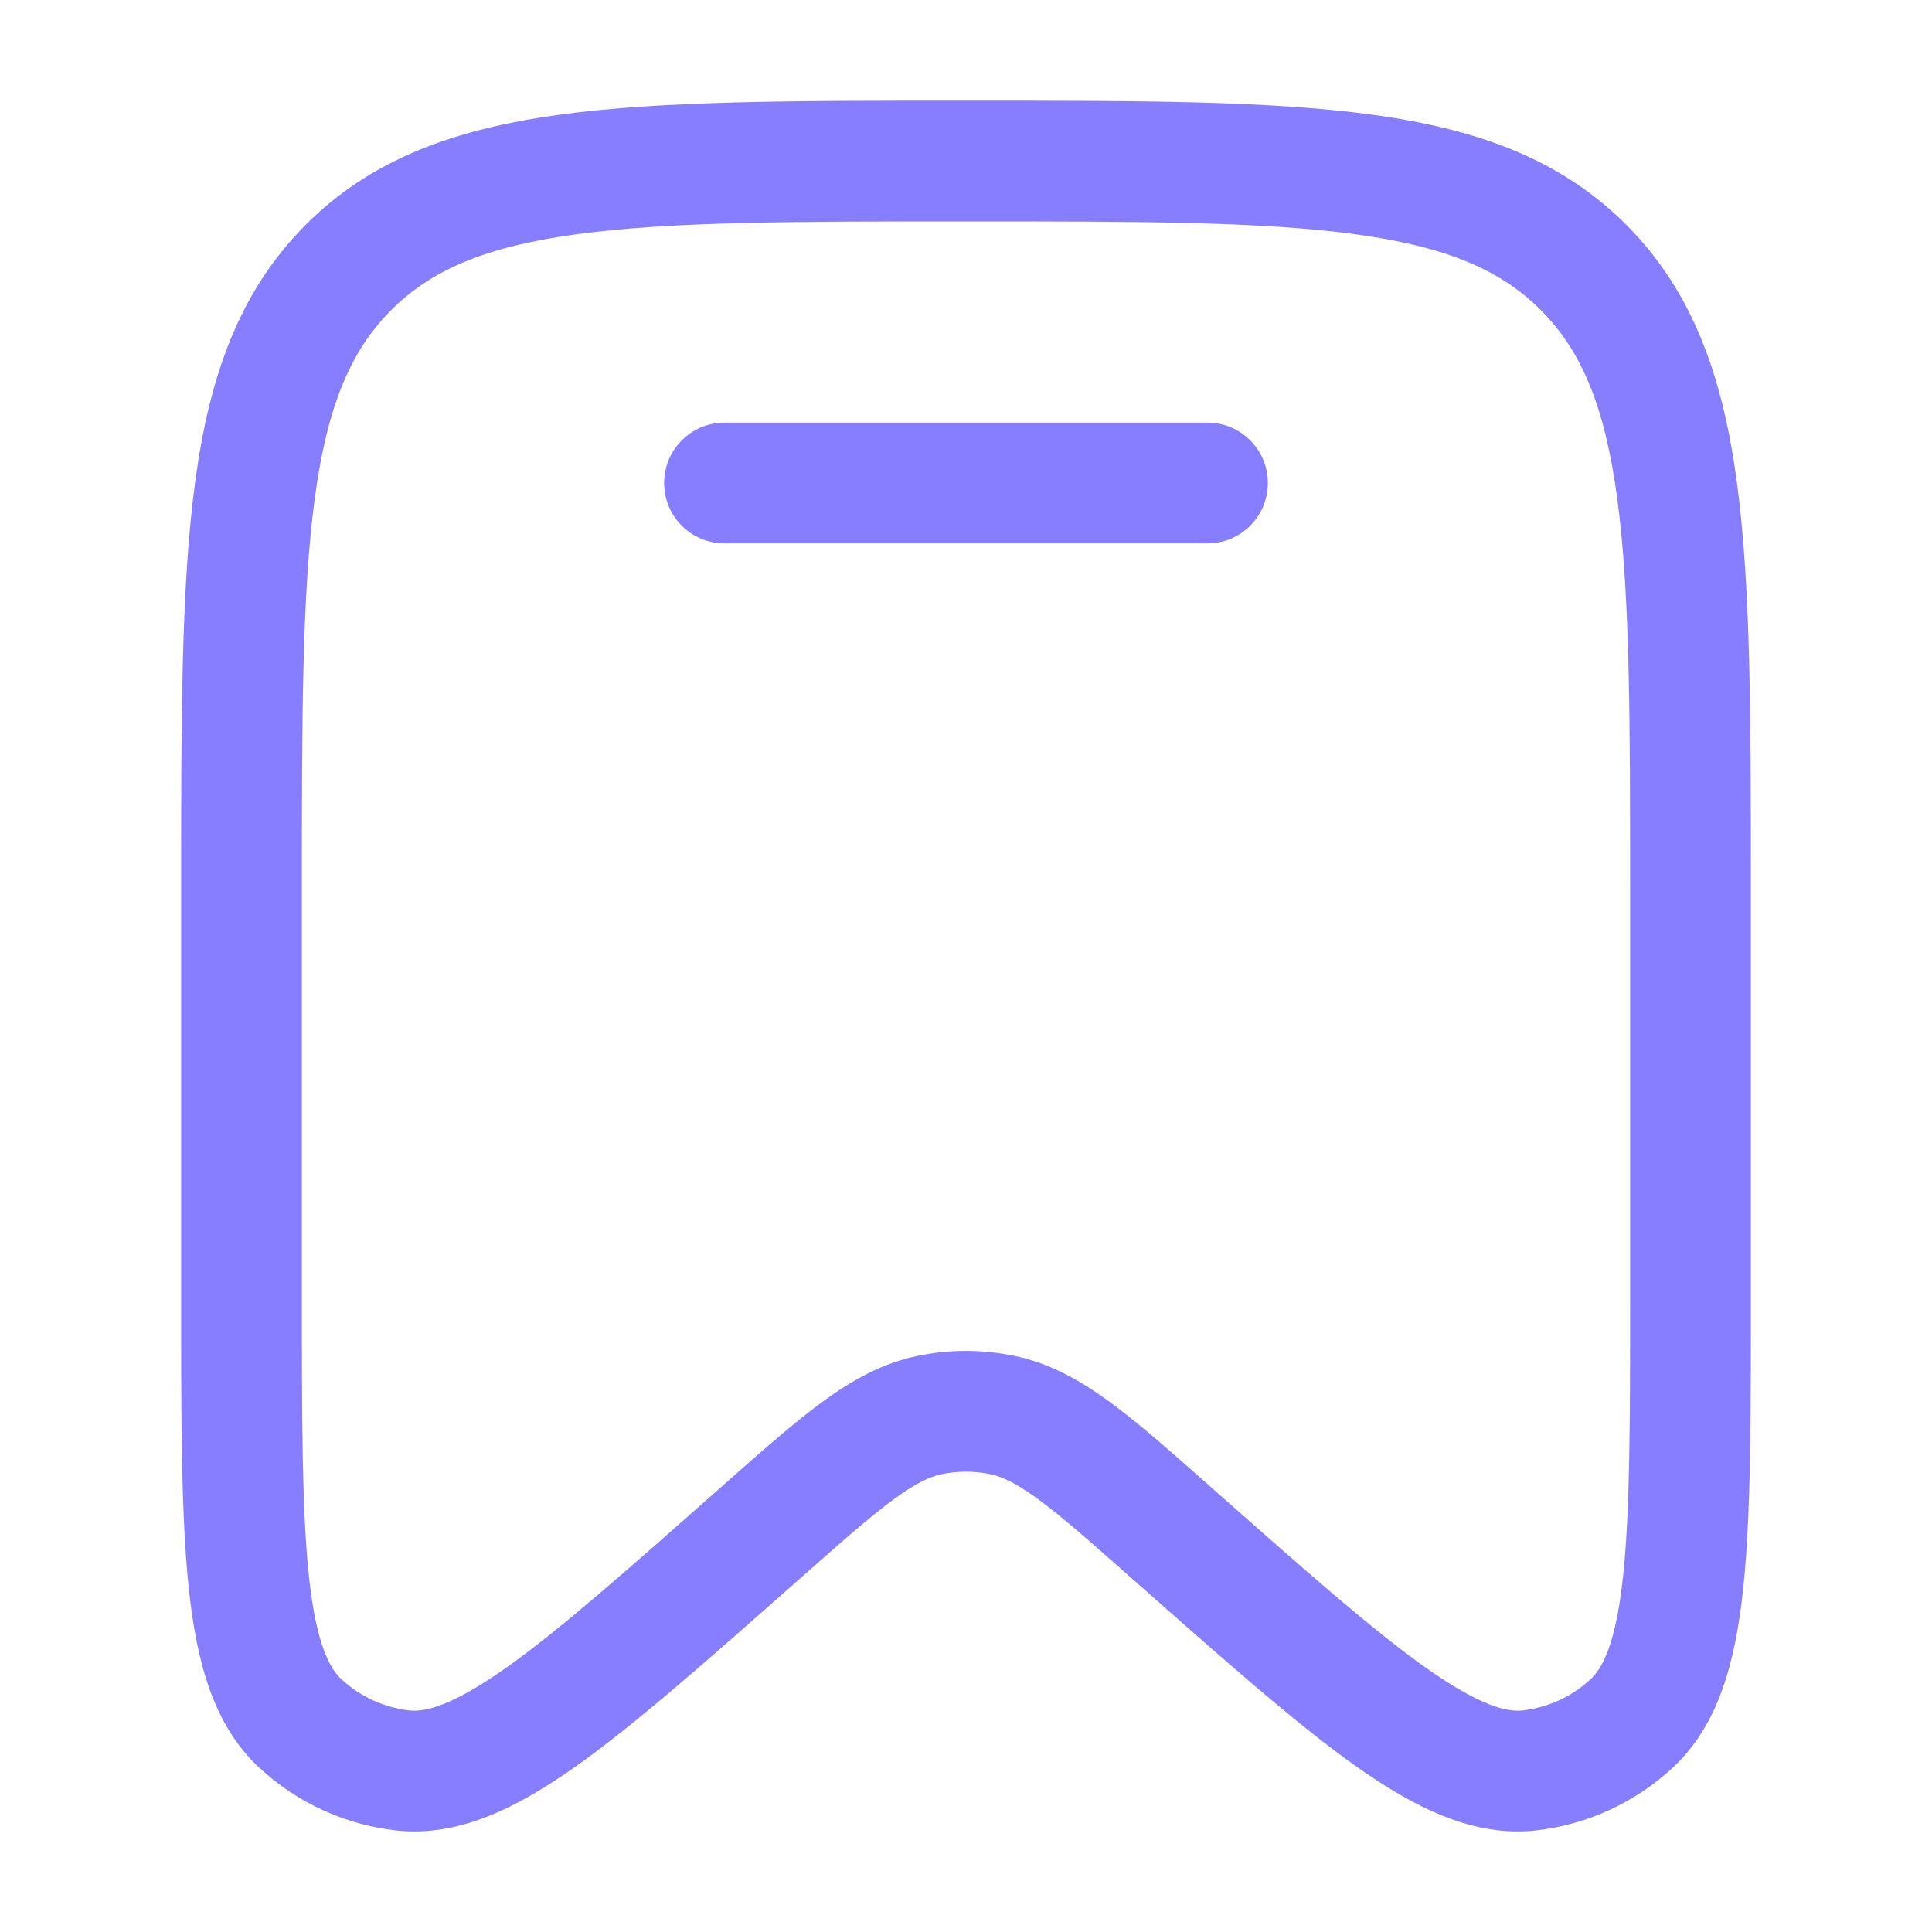
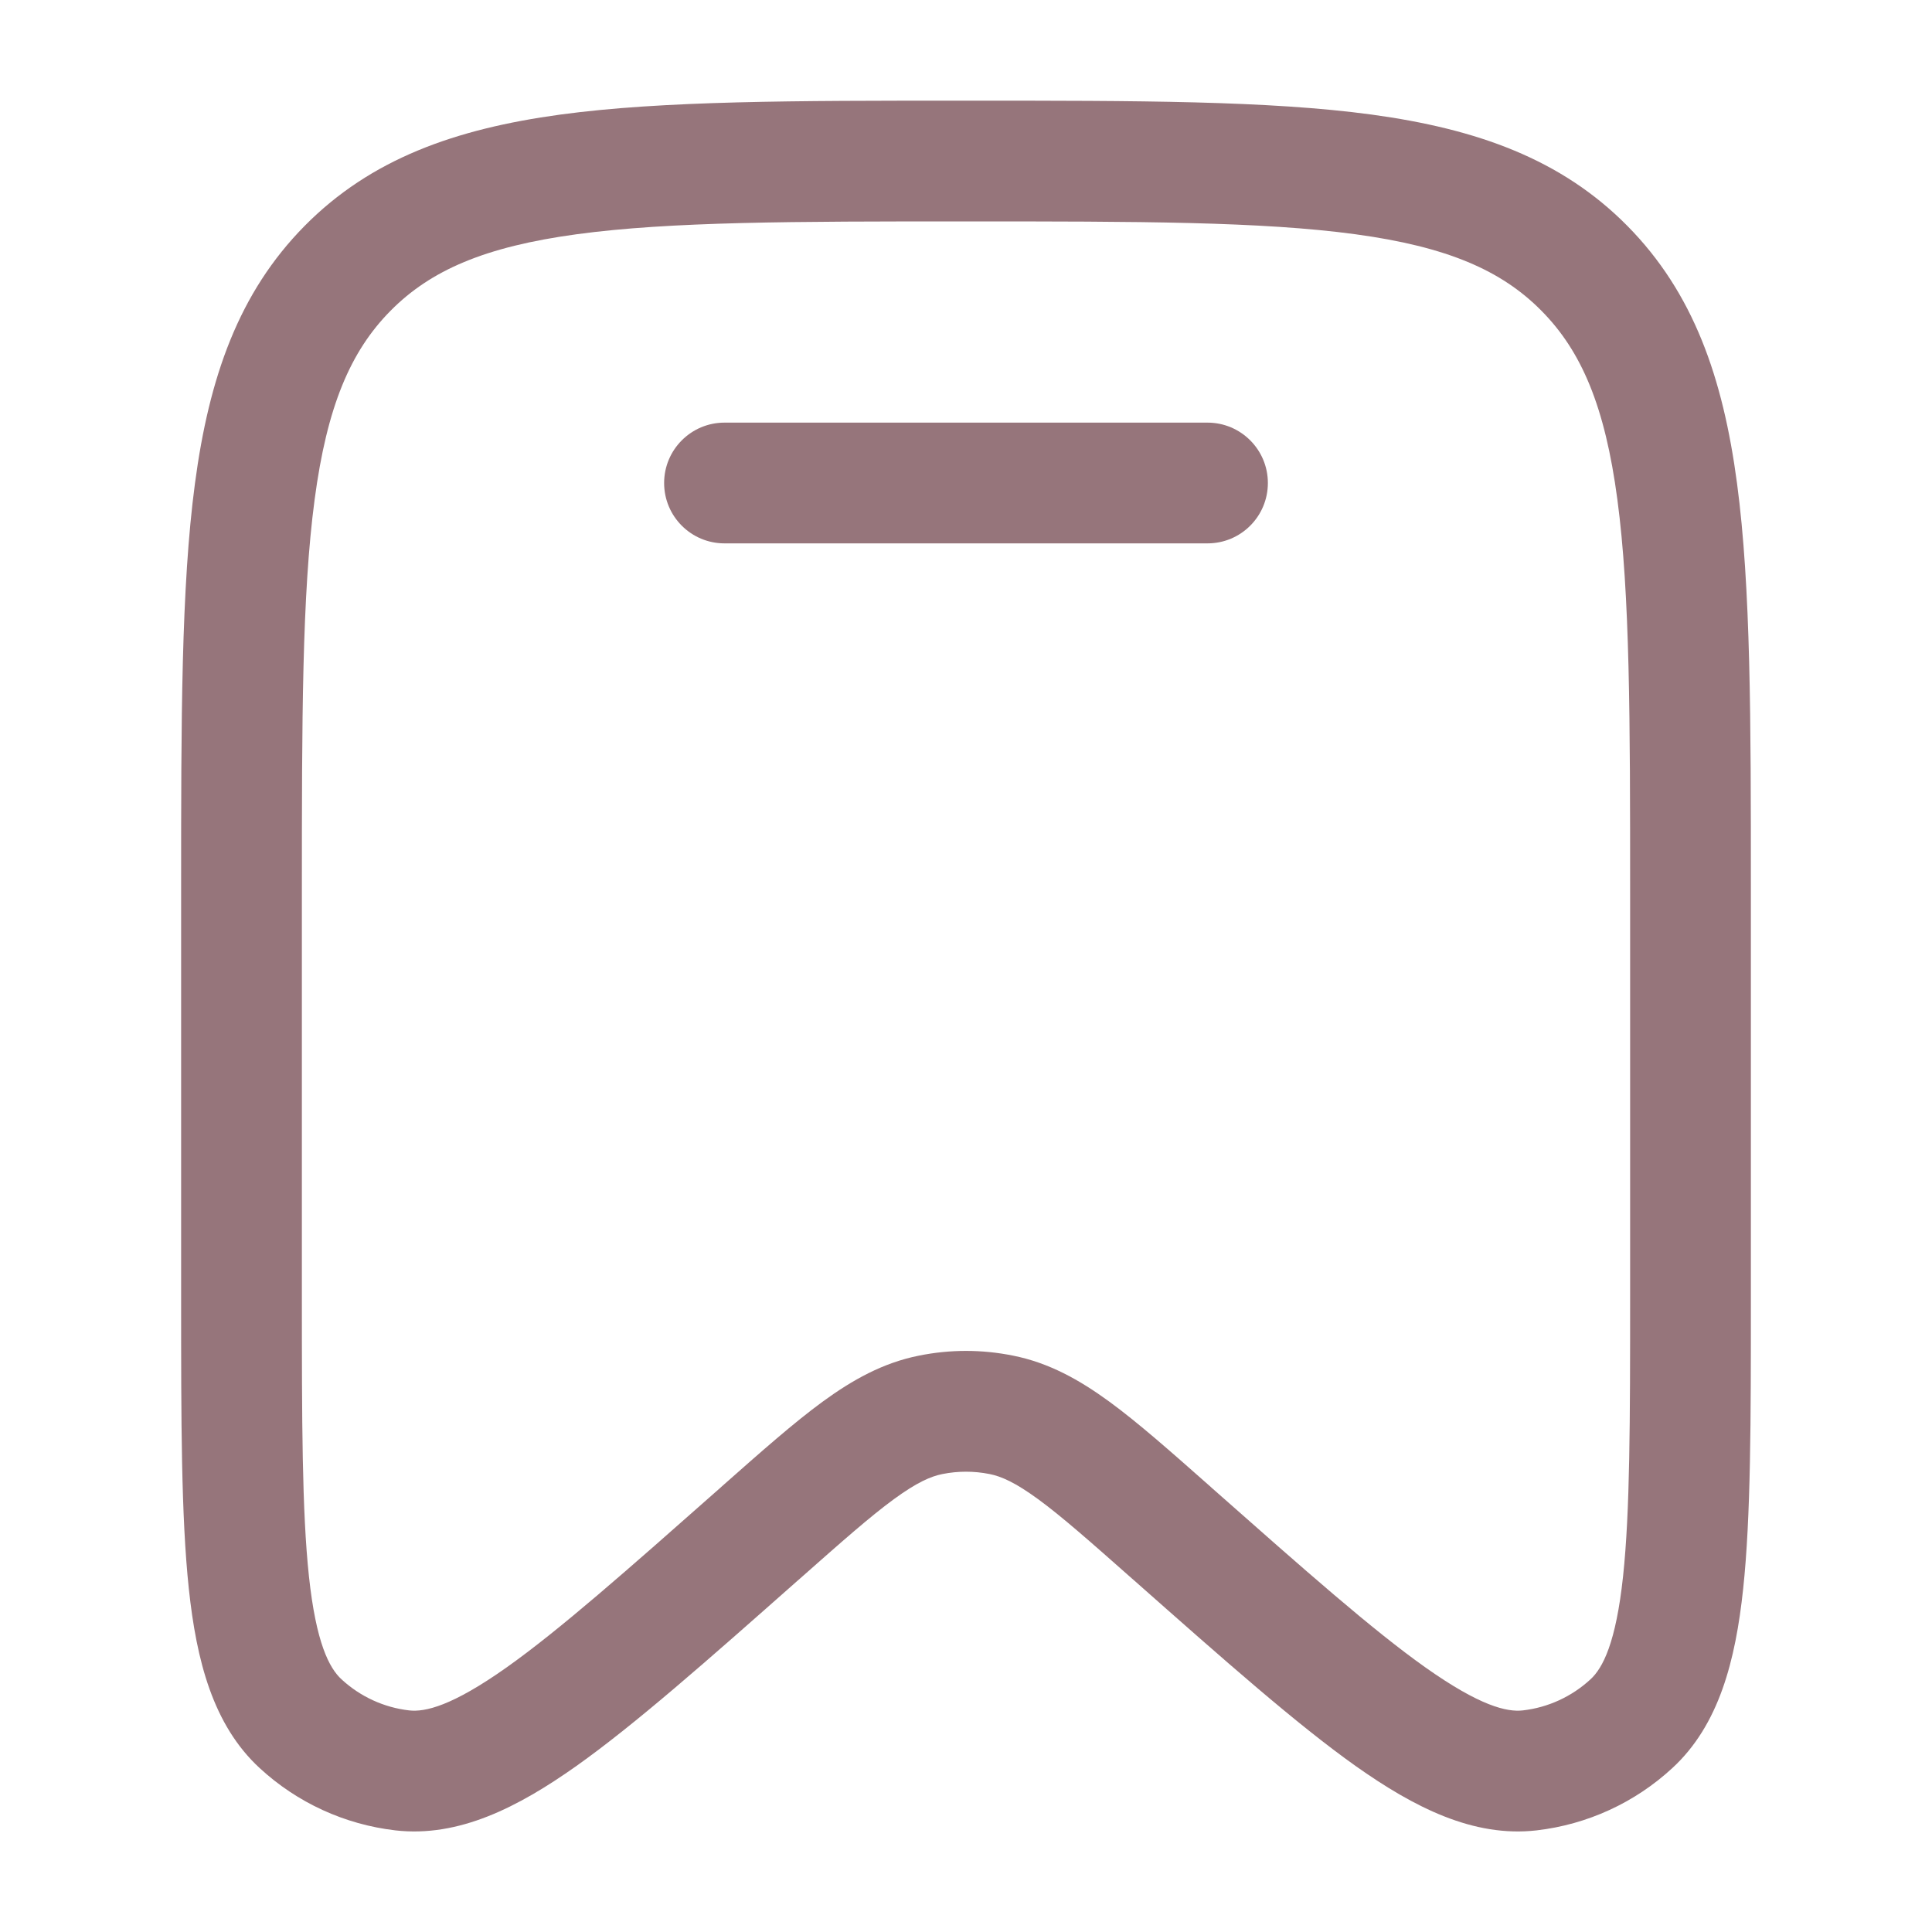
<svg xmlns="http://www.w3.org/2000/svg" width="20" height="20" viewBox="0 0 20 20" fill="none">
-   <path d="M7.5 4.375C7.155 4.375 6.875 4.655 6.875 5C6.875 5.346 7.155 5.625 7.5 5.625H12.5C12.845 5.625 13.125 5.346 13.125 5C13.125 4.655 12.845 4.375 12.5 4.375H7.5Z" fill="#877EFF" />
-   <path fill-rule="evenodd" clip-rule="evenodd" d="M9.952 1.042C8.225 1.042 6.864 1.042 5.801 1.186C4.709 1.335 3.838 1.646 3.154 2.338C2.471 3.029 2.164 3.906 2.018 5.006C1.875 6.08 1.875 7.454 1.875 9.201V13.45C1.875 14.706 1.875 15.7 1.955 16.449C2.034 17.189 2.204 17.857 2.688 18.303C3.077 18.662 3.568 18.887 4.093 18.948C4.749 19.023 5.362 18.709 5.966 18.282C6.576 17.849 7.317 17.194 8.252 16.367L8.283 16.34C8.716 15.957 9.009 15.698 9.254 15.519C9.491 15.346 9.635 15.283 9.757 15.259C9.917 15.227 10.083 15.227 10.243 15.259C10.365 15.283 10.509 15.346 10.746 15.519C10.991 15.698 11.284 15.957 11.717 16.34L11.748 16.367C12.683 17.194 13.424 17.849 14.034 18.282C14.638 18.709 15.251 19.023 15.907 18.948C16.432 18.887 16.923 18.662 17.312 18.303C17.796 17.857 17.966 17.189 18.045 16.449C18.125 15.7 18.125 14.706 18.125 13.45V9.201C18.125 7.454 18.125 6.08 17.982 5.006C17.836 3.906 17.529 3.029 16.846 2.338C16.162 1.646 15.291 1.335 14.199 1.186C13.136 1.042 11.775 1.042 10.048 1.042H9.952ZM4.043 3.217C4.457 2.798 5.019 2.554 5.969 2.425C6.939 2.293 8.214 2.292 10 2.292C11.786 2.292 13.061 2.293 14.031 2.425C14.981 2.554 15.543 2.798 15.957 3.217C16.372 3.636 16.615 4.207 16.743 5.171C16.874 6.153 16.875 7.444 16.875 9.248V13.409C16.875 14.715 16.874 15.642 16.802 16.317C16.728 17.008 16.592 17.267 16.465 17.384C16.27 17.564 16.025 17.676 15.765 17.706C15.598 17.725 15.32 17.66 14.757 17.262C14.208 16.873 13.518 16.263 12.546 15.404L12.524 15.384C12.118 15.025 11.781 14.727 11.484 14.51C11.173 14.283 10.859 14.108 10.49 14.034C10.166 13.968 9.834 13.968 9.51 14.034C9.141 14.108 8.827 14.283 8.516 14.51C8.219 14.727 7.882 15.025 7.476 15.384L7.454 15.404C6.482 16.263 5.792 16.873 5.243 17.262C4.68 17.66 4.402 17.725 4.235 17.706C3.975 17.676 3.73 17.564 3.535 17.384C3.408 17.267 3.272 17.008 3.198 16.317C3.126 15.642 3.125 14.715 3.125 13.409V9.248C3.125 7.444 3.126 6.153 3.257 5.171C3.385 4.207 3.628 3.636 4.043 3.217Z" fill="#877EFF" />
+   <path d="M7.5 4.375C7.155 4.375 6.875 4.655 6.875 5C6.875 5.346 7.155 5.625 7.5 5.625H12.5C12.845 5.625 13.125 5.346 13.125 5C13.125 4.655 12.845 4.375 12.5 4.375H7.5Z" fill="#96757B" />
+   <path fill-rule="evenodd" clip-rule="evenodd" d="M9.952 1.042C8.225 1.042 6.864 1.042 5.801 1.186C4.709 1.335 3.838 1.646 3.154 2.338C2.471 3.029 2.164 3.906 2.018 5.006C1.875 6.08 1.875 7.454 1.875 9.201V13.45C1.875 14.706 1.875 15.7 1.955 16.449C2.034 17.189 2.204 17.857 2.688 18.303C3.077 18.662 3.568 18.887 4.093 18.948C4.749 19.023 5.362 18.709 5.966 18.282C6.576 17.849 7.317 17.194 8.252 16.367L8.283 16.34C8.716 15.957 9.009 15.698 9.254 15.519C9.491 15.346 9.635 15.283 9.757 15.259C9.917 15.227 10.083 15.227 10.243 15.259C10.365 15.283 10.509 15.346 10.746 15.519C10.991 15.698 11.284 15.957 11.717 16.34L11.748 16.367C12.683 17.194 13.424 17.849 14.034 18.282C14.638 18.709 15.251 19.023 15.907 18.948C16.432 18.887 16.923 18.662 17.312 18.303C17.796 17.857 17.966 17.189 18.045 16.449C18.125 15.7 18.125 14.706 18.125 13.45V9.201C18.125 7.454 18.125 6.08 17.982 5.006C17.836 3.906 17.529 3.029 16.846 2.338C16.162 1.646 15.291 1.335 14.199 1.186C13.136 1.042 11.775 1.042 10.048 1.042H9.952ZM4.043 3.217C4.457 2.798 5.019 2.554 5.969 2.425C6.939 2.293 8.214 2.292 10 2.292C11.786 2.292 13.061 2.293 14.031 2.425C14.981 2.554 15.543 2.798 15.957 3.217C16.372 3.636 16.615 4.207 16.743 5.171C16.874 6.153 16.875 7.444 16.875 9.248V13.409C16.875 14.715 16.874 15.642 16.802 16.317C16.728 17.008 16.592 17.267 16.465 17.384C16.27 17.564 16.025 17.676 15.765 17.706C15.598 17.725 15.32 17.66 14.757 17.262C14.208 16.873 13.518 16.263 12.546 15.404L12.524 15.384C12.118 15.025 11.781 14.727 11.484 14.51C11.173 14.283 10.859 14.108 10.49 14.034C10.166 13.968 9.834 13.968 9.51 14.034C9.141 14.108 8.827 14.283 8.516 14.51C8.219 14.727 7.882 15.025 7.476 15.384L7.454 15.404C6.482 16.263 5.792 16.873 5.243 17.262C4.68 17.66 4.402 17.725 4.235 17.706C3.975 17.676 3.73 17.564 3.535 17.384C3.408 17.267 3.272 17.008 3.198 16.317C3.126 15.642 3.125 14.715 3.125 13.409V9.248C3.125 7.444 3.126 6.153 3.257 5.171C3.385 4.207 3.628 3.636 4.043 3.217Z" fill="#96757B" />
</svg>
